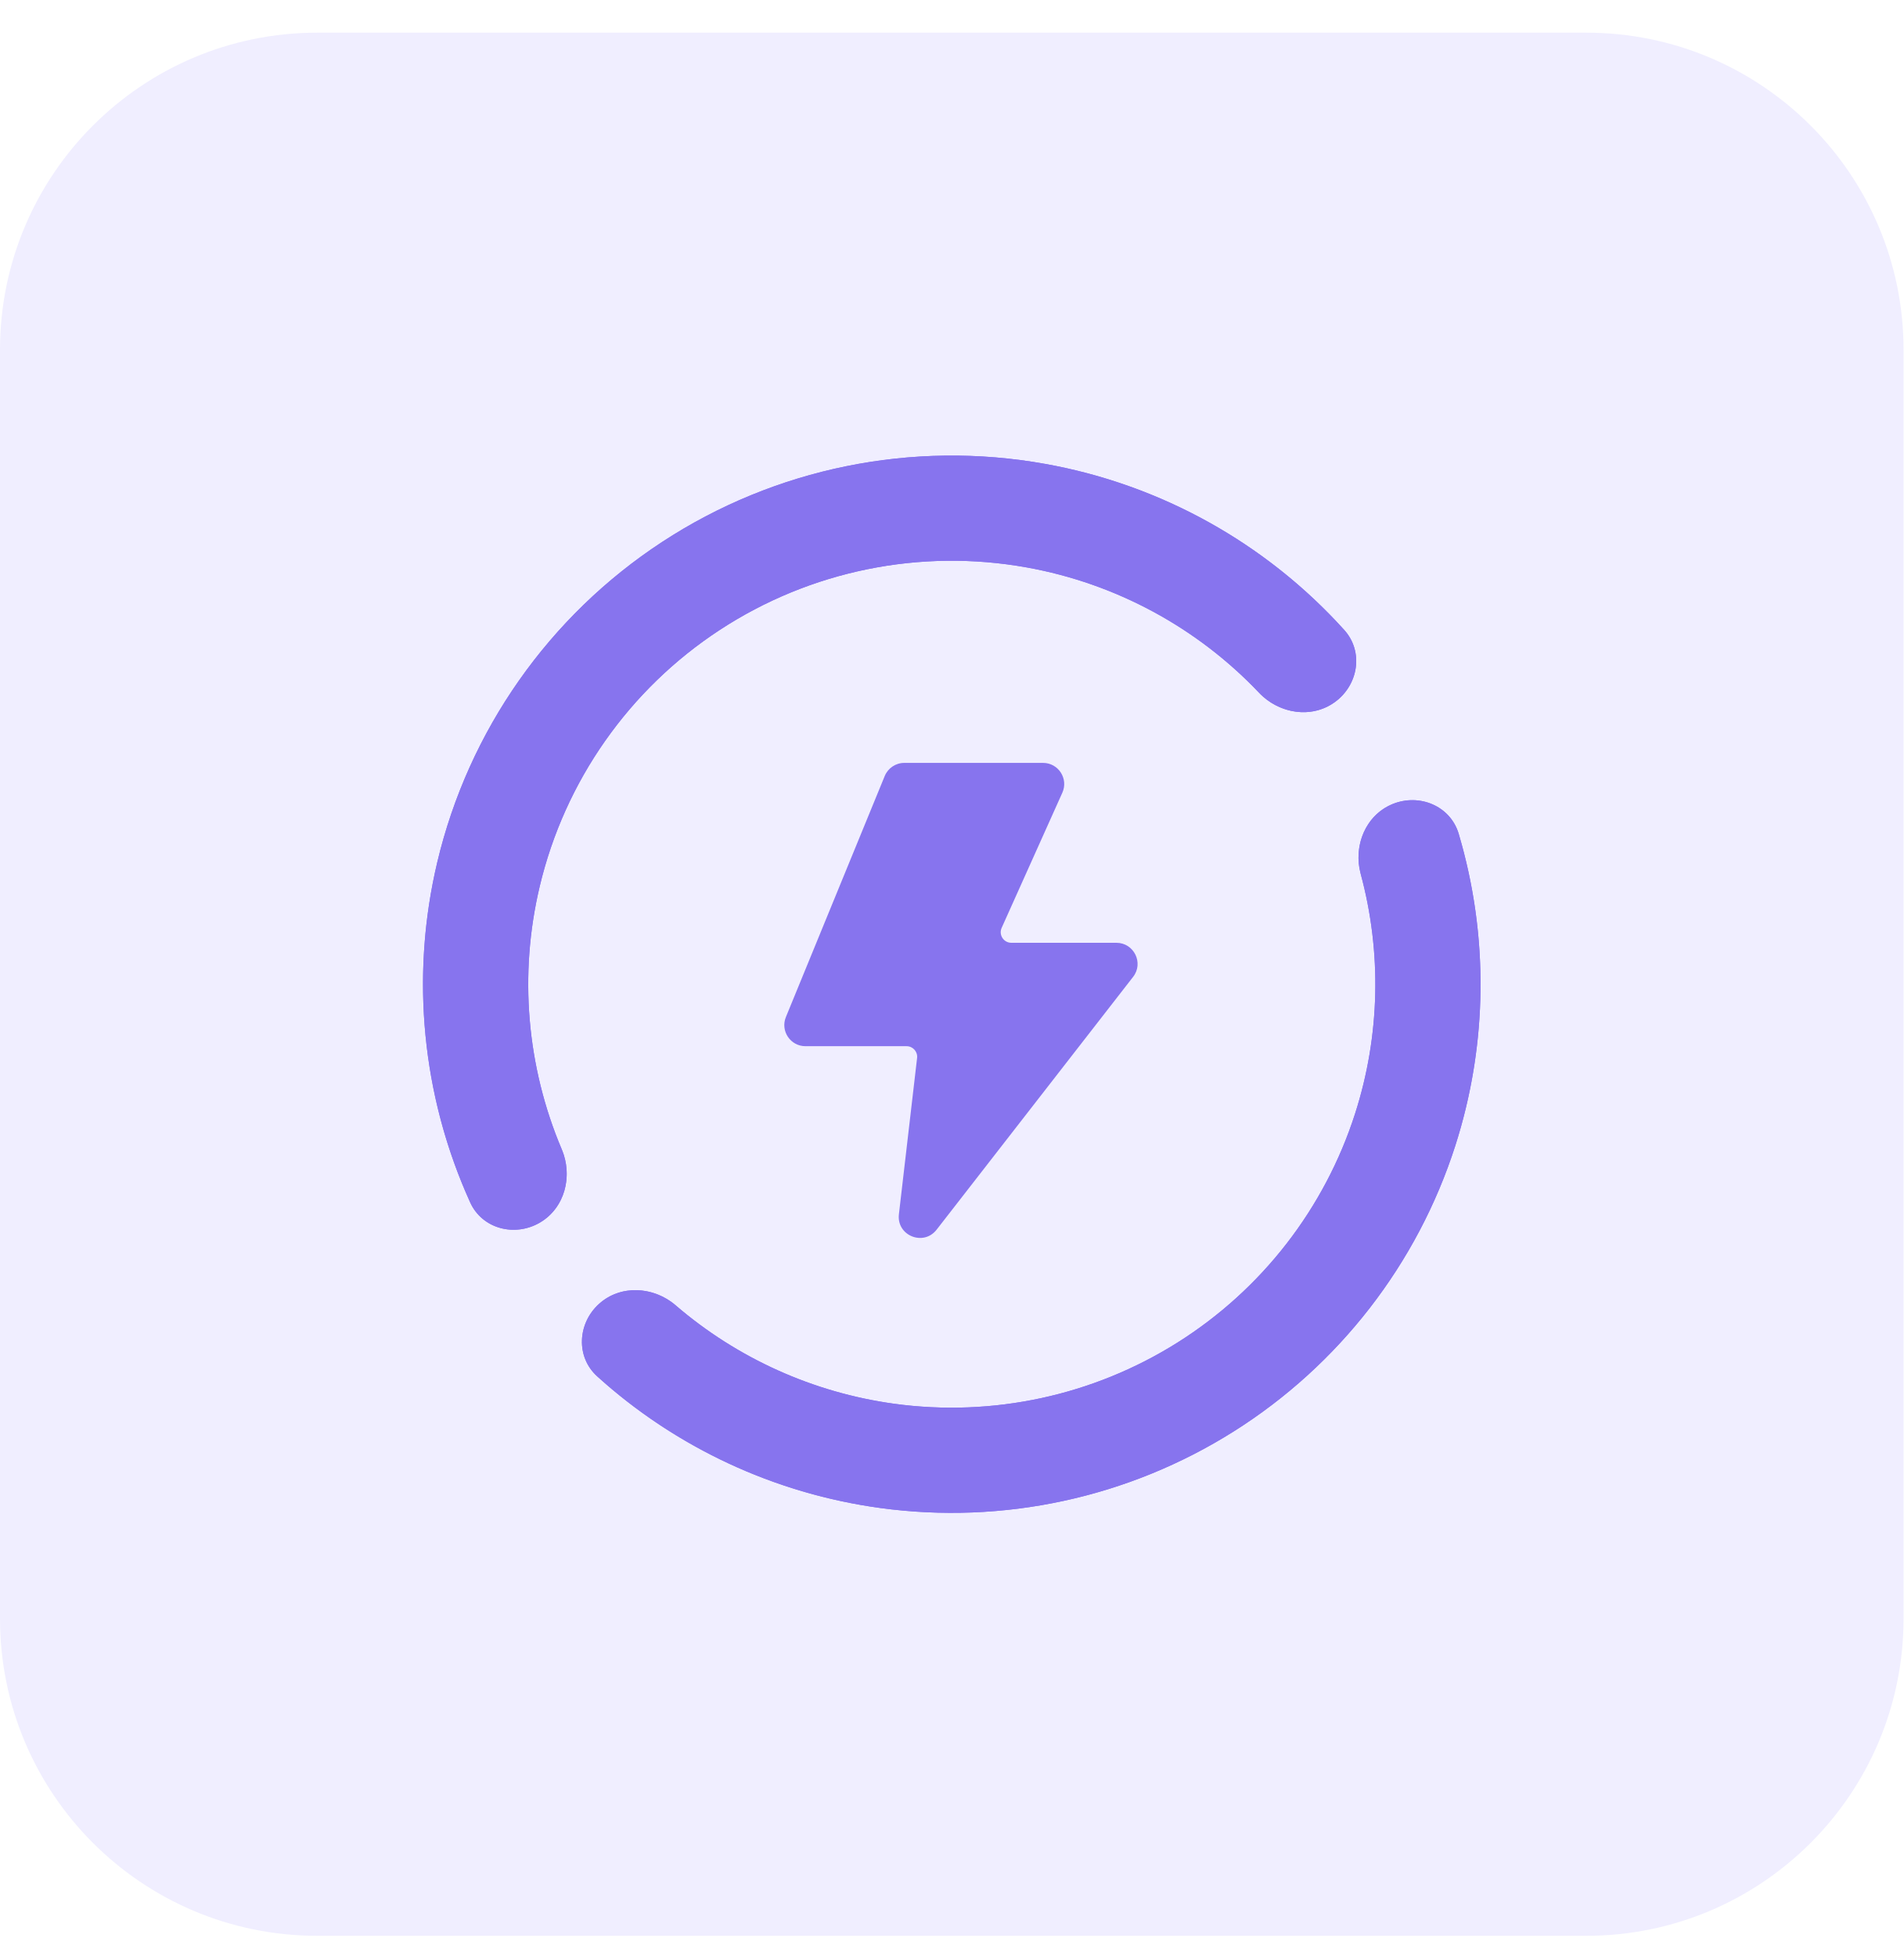
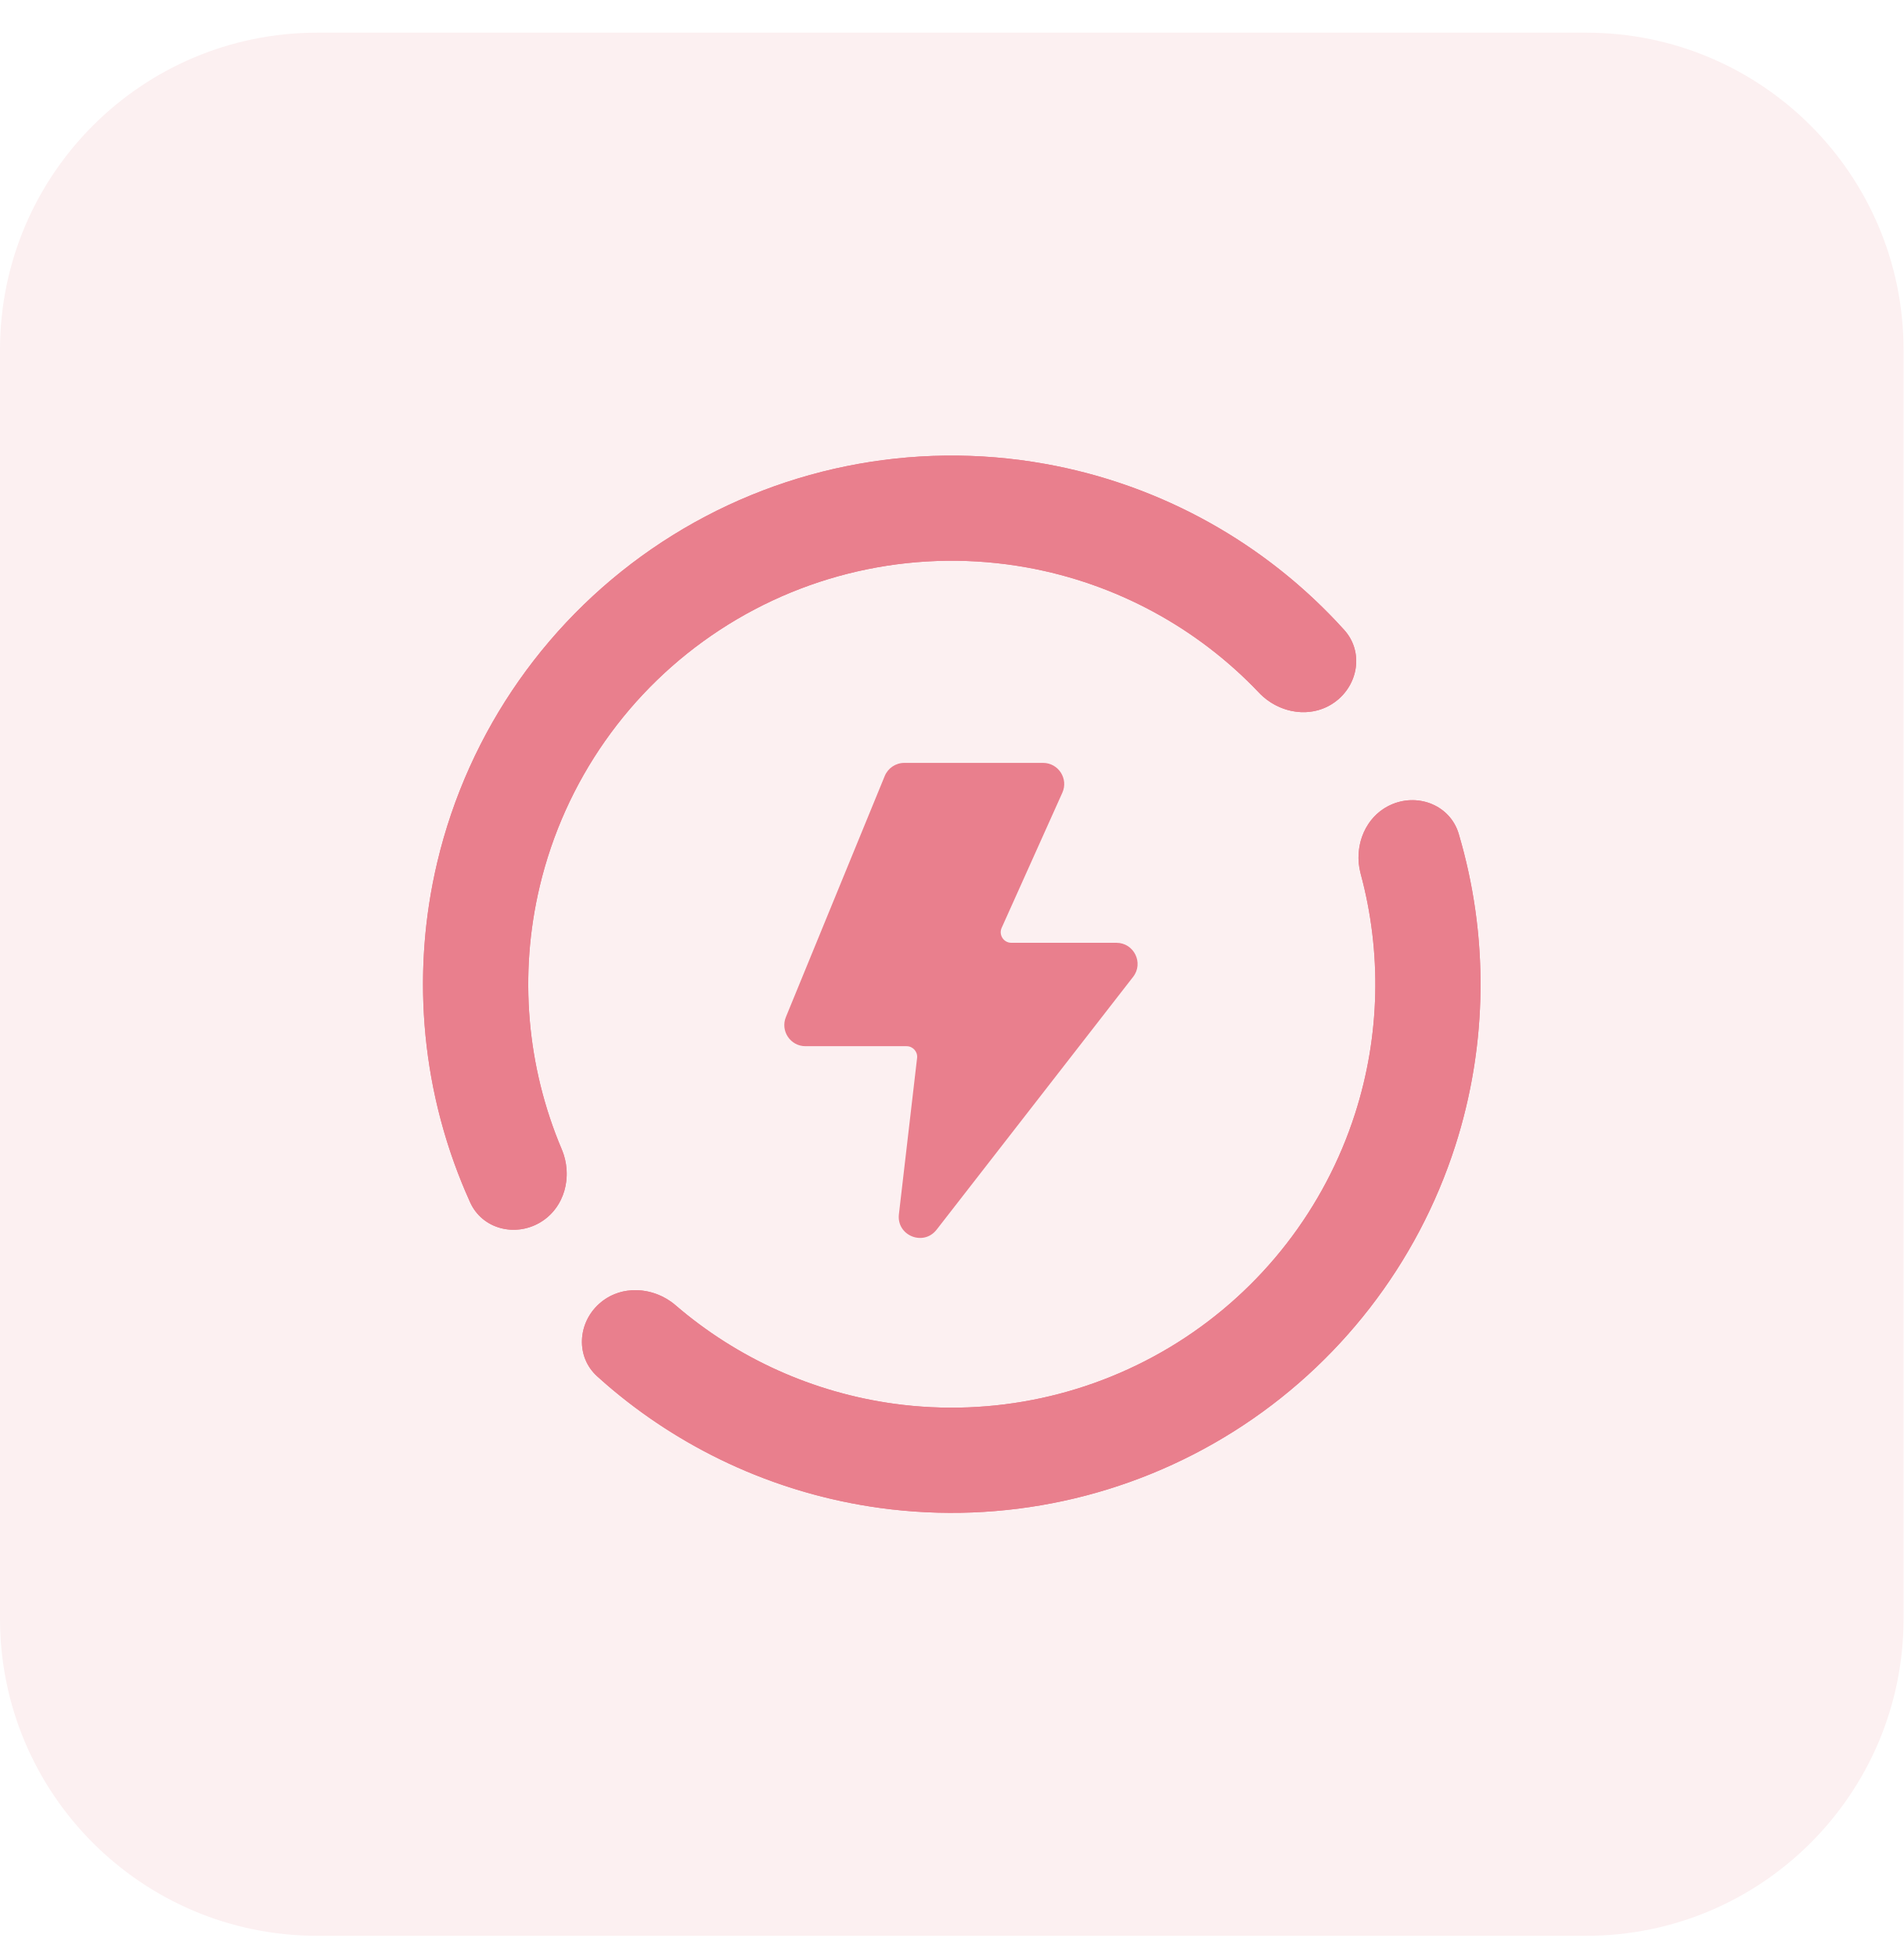
<svg xmlns="http://www.w3.org/2000/svg" width="36" height="37" viewBox="0 0 36 37" fill="none">
-   <rect y="0.618" width="36" height="36" rx="6" fill="#F0EEFF" />
-   <path d="M14.863 19.238L16.732 14.679C16.794 14.529 16.94 14.431 17.102 14.431H19.726C20.016 14.431 20.21 14.73 20.091 14.995L18.943 17.552C18.884 17.684 18.981 17.834 19.126 17.834H21.113C21.446 17.834 21.634 18.217 21.429 18.479L17.713 23.261C17.464 23.581 16.953 23.372 17 22.97L17.344 20.013C17.358 19.894 17.265 19.79 17.145 19.79H15.233C14.948 19.79 14.755 19.501 14.863 19.238Z" fill="#8774EE" />
-   <path d="M10.207 23.129C9.731 23.404 9.117 23.244 8.891 22.743C7.981 20.735 7.757 18.471 8.27 16.308C8.861 13.82 10.382 11.653 12.521 10.252C14.66 8.851 17.255 8.323 19.771 8.776C21.959 9.169 23.945 10.279 25.422 11.916C25.791 12.324 25.693 12.951 25.25 13.277C24.808 13.603 24.189 13.503 23.811 13.104C22.643 11.873 21.106 11.038 19.419 10.734C17.403 10.371 15.325 10.794 13.611 11.917C11.898 13.039 10.68 14.775 10.207 16.767C9.81 18.436 9.962 20.178 10.624 21.741C10.838 22.247 10.682 22.854 10.207 23.129Z" fill="#8774EE" />
-   <path fill-rule="evenodd" clip-rule="evenodd" d="M10.64 21.78C10.659 21.83 10.674 21.88 10.686 21.93C10.795 22.39 10.624 22.888 10.207 23.129C9.731 23.404 9.117 23.244 8.891 22.743C8.857 22.668 8.824 22.593 8.792 22.517C8.776 22.48 8.76 22.442 8.745 22.404C7.958 20.482 7.785 18.351 8.27 16.308C8.861 13.82 10.382 11.653 12.521 10.252C14.66 8.851 17.255 8.323 19.771 8.776C21.837 9.147 23.722 10.158 25.17 11.647C25.198 11.676 25.227 11.705 25.255 11.735C25.311 11.794 25.367 11.855 25.422 11.916C25.791 12.324 25.693 12.951 25.25 13.277C24.862 13.563 24.338 13.521 23.96 13.237C23.918 13.206 23.878 13.171 23.841 13.135C23.831 13.125 23.821 13.115 23.811 13.104C22.643 11.873 21.106 11.038 19.419 10.734C17.403 10.371 15.325 10.794 13.611 11.917C11.898 13.039 10.68 14.775 10.207 16.767C9.81 18.436 9.962 20.178 10.624 21.741C10.629 21.754 10.635 21.767 10.64 21.78Z" fill="#8774EE" />
-   <path d="M26.335 15.21C26.844 15.002 27.43 15.245 27.587 15.772C28.157 17.692 28.139 19.748 27.523 21.671C26.805 23.91 25.32 25.825 23.331 27.078C21.341 28.332 18.973 28.844 16.643 28.525C14.643 28.251 12.781 27.38 11.295 26.036C10.887 25.668 10.921 25.034 11.328 24.665C11.735 24.296 12.361 24.333 12.777 24.691C13.942 25.693 15.377 26.343 16.913 26.554C18.779 26.809 20.676 26.399 22.27 25.395C23.864 24.391 25.053 22.857 25.628 21.063C26.101 19.587 26.134 18.012 25.733 16.529C25.59 15.998 25.827 15.418 26.335 15.21Z" fill="#8774EE" />
-   <path fill-rule="evenodd" clip-rule="evenodd" d="M25.723 16.487C25.726 16.501 25.729 16.515 25.733 16.529C26.134 18.012 26.101 19.587 25.628 21.063C25.053 22.857 23.864 24.391 22.27 25.395C20.676 26.399 18.779 26.809 16.913 26.554C15.377 26.343 13.942 25.693 12.777 24.691C12.767 24.682 12.756 24.673 12.745 24.664C12.704 24.631 12.661 24.601 12.616 24.574C12.211 24.33 11.685 24.341 11.328 24.665C10.921 25.034 10.887 25.668 11.295 26.036C11.356 26.092 11.418 26.146 11.48 26.2C11.511 26.226 11.542 26.253 11.573 26.279C13.01 27.485 14.766 28.268 16.643 28.525C18.973 28.844 21.341 28.332 23.331 27.078C25.32 25.825 26.805 23.91 27.523 21.671C28.101 19.867 28.152 17.945 27.685 16.128C27.675 16.088 27.665 16.049 27.654 16.01C27.633 15.93 27.61 15.851 27.587 15.772C27.43 15.245 26.844 15.002 26.335 15.21C25.889 15.393 25.652 15.862 25.697 16.333C25.702 16.384 25.711 16.436 25.723 16.487Z" fill="#8774EE" />
+   <rect y="0.618" width="36" height="36" rx="6" fill="#FCF0F1" />
+   <path d="M14.863 19.238L16.732 14.679C16.794 14.529 16.94 14.431 17.102 14.431H19.726C20.016 14.431 20.21 14.73 20.091 14.995L18.943 17.552C18.884 17.684 18.981 17.834 19.126 17.834H21.113C21.446 17.834 21.634 18.217 21.429 18.479L17.713 23.261C17.464 23.581 16.953 23.372 17 22.97L17.344 20.013C17.358 19.894 17.265 19.79 17.145 19.79H15.233C14.948 19.79 14.755 19.501 14.863 19.238Z" fill="#E97F8D" />
+   <path d="M10.207 23.129C9.731 23.404 9.117 23.244 8.891 22.743C7.981 20.735 7.757 18.471 8.27 16.308C8.861 13.82 10.382 11.653 12.521 10.252C14.66 8.851 17.255 8.323 19.771 8.776C21.959 9.169 23.945 10.279 25.422 11.916C25.791 12.324 25.693 12.951 25.25 13.277C24.808 13.603 24.189 13.503 23.811 13.104C22.643 11.873 21.106 11.038 19.419 10.734C17.403 10.371 15.325 10.794 13.611 11.917C11.898 13.039 10.68 14.775 10.207 16.767C9.81 18.436 9.962 20.178 10.624 21.741C10.838 22.247 10.682 22.854 10.207 23.129Z" fill="#E97F8D" />
+   <path fill-rule="evenodd" clip-rule="evenodd" d="M10.64 21.78C10.659 21.83 10.674 21.88 10.686 21.93C10.795 22.39 10.624 22.888 10.207 23.129C9.731 23.404 9.117 23.244 8.891 22.743C8.857 22.668 8.824 22.593 8.792 22.517C8.776 22.48 8.76 22.442 8.745 22.404C7.958 20.482 7.785 18.351 8.27 16.308C8.861 13.82 10.382 11.653 12.521 10.252C14.66 8.851 17.255 8.323 19.771 8.776C21.837 9.147 23.722 10.158 25.17 11.647C25.198 11.676 25.227 11.705 25.255 11.735C25.311 11.794 25.367 11.855 25.422 11.916C25.791 12.324 25.693 12.951 25.25 13.277C24.862 13.563 24.338 13.521 23.96 13.237C23.918 13.206 23.878 13.171 23.841 13.135C23.831 13.125 23.821 13.115 23.811 13.104C22.643 11.873 21.106 11.038 19.419 10.734C17.403 10.371 15.325 10.794 13.611 11.917C11.898 13.039 10.68 14.775 10.207 16.767C9.81 18.436 9.962 20.178 10.624 21.741C10.629 21.754 10.635 21.767 10.64 21.78Z" fill="#E97F8D" />
+   <path d="M26.335 15.21C26.844 15.002 27.43 15.245 27.587 15.772C28.157 17.692 28.139 19.748 27.523 21.671C26.805 23.91 25.32 25.825 23.331 27.078C21.341 28.332 18.973 28.844 16.643 28.525C14.643 28.251 12.781 27.38 11.295 26.036C10.887 25.668 10.921 25.034 11.328 24.665C11.735 24.296 12.361 24.333 12.777 24.691C13.942 25.693 15.377 26.343 16.913 26.554C18.779 26.809 20.676 26.399 22.27 25.395C23.864 24.391 25.053 22.857 25.628 21.063C26.101 19.587 26.134 18.012 25.733 16.529C25.59 15.998 25.827 15.418 26.335 15.21Z" fill="#E97F8D" />
+   <path fill-rule="evenodd" clip-rule="evenodd" d="M25.723 16.487C25.726 16.501 25.729 16.515 25.733 16.529C26.134 18.012 26.101 19.587 25.628 21.063C25.053 22.857 23.864 24.391 22.27 25.395C20.676 26.399 18.779 26.809 16.913 26.554C15.377 26.343 13.942 25.693 12.777 24.691C12.767 24.682 12.756 24.673 12.745 24.664C12.704 24.631 12.661 24.601 12.616 24.574C12.211 24.33 11.685 24.341 11.328 24.665C10.921 25.034 10.887 25.668 11.295 26.036C11.356 26.092 11.418 26.146 11.48 26.2C11.511 26.226 11.542 26.253 11.573 26.279C13.01 27.485 14.766 28.268 16.643 28.525C18.973 28.844 21.341 28.332 23.331 27.078C25.32 25.825 26.805 23.91 27.523 21.671C28.101 19.867 28.152 17.945 27.685 16.128C27.675 16.088 27.665 16.049 27.654 16.01C27.633 15.93 27.61 15.851 27.587 15.772C27.43 15.245 26.844 15.002 26.335 15.21C25.889 15.393 25.652 15.862 25.697 16.333C25.702 16.384 25.711 16.436 25.723 16.487Z" fill="#E97F8D" />
</svg>
